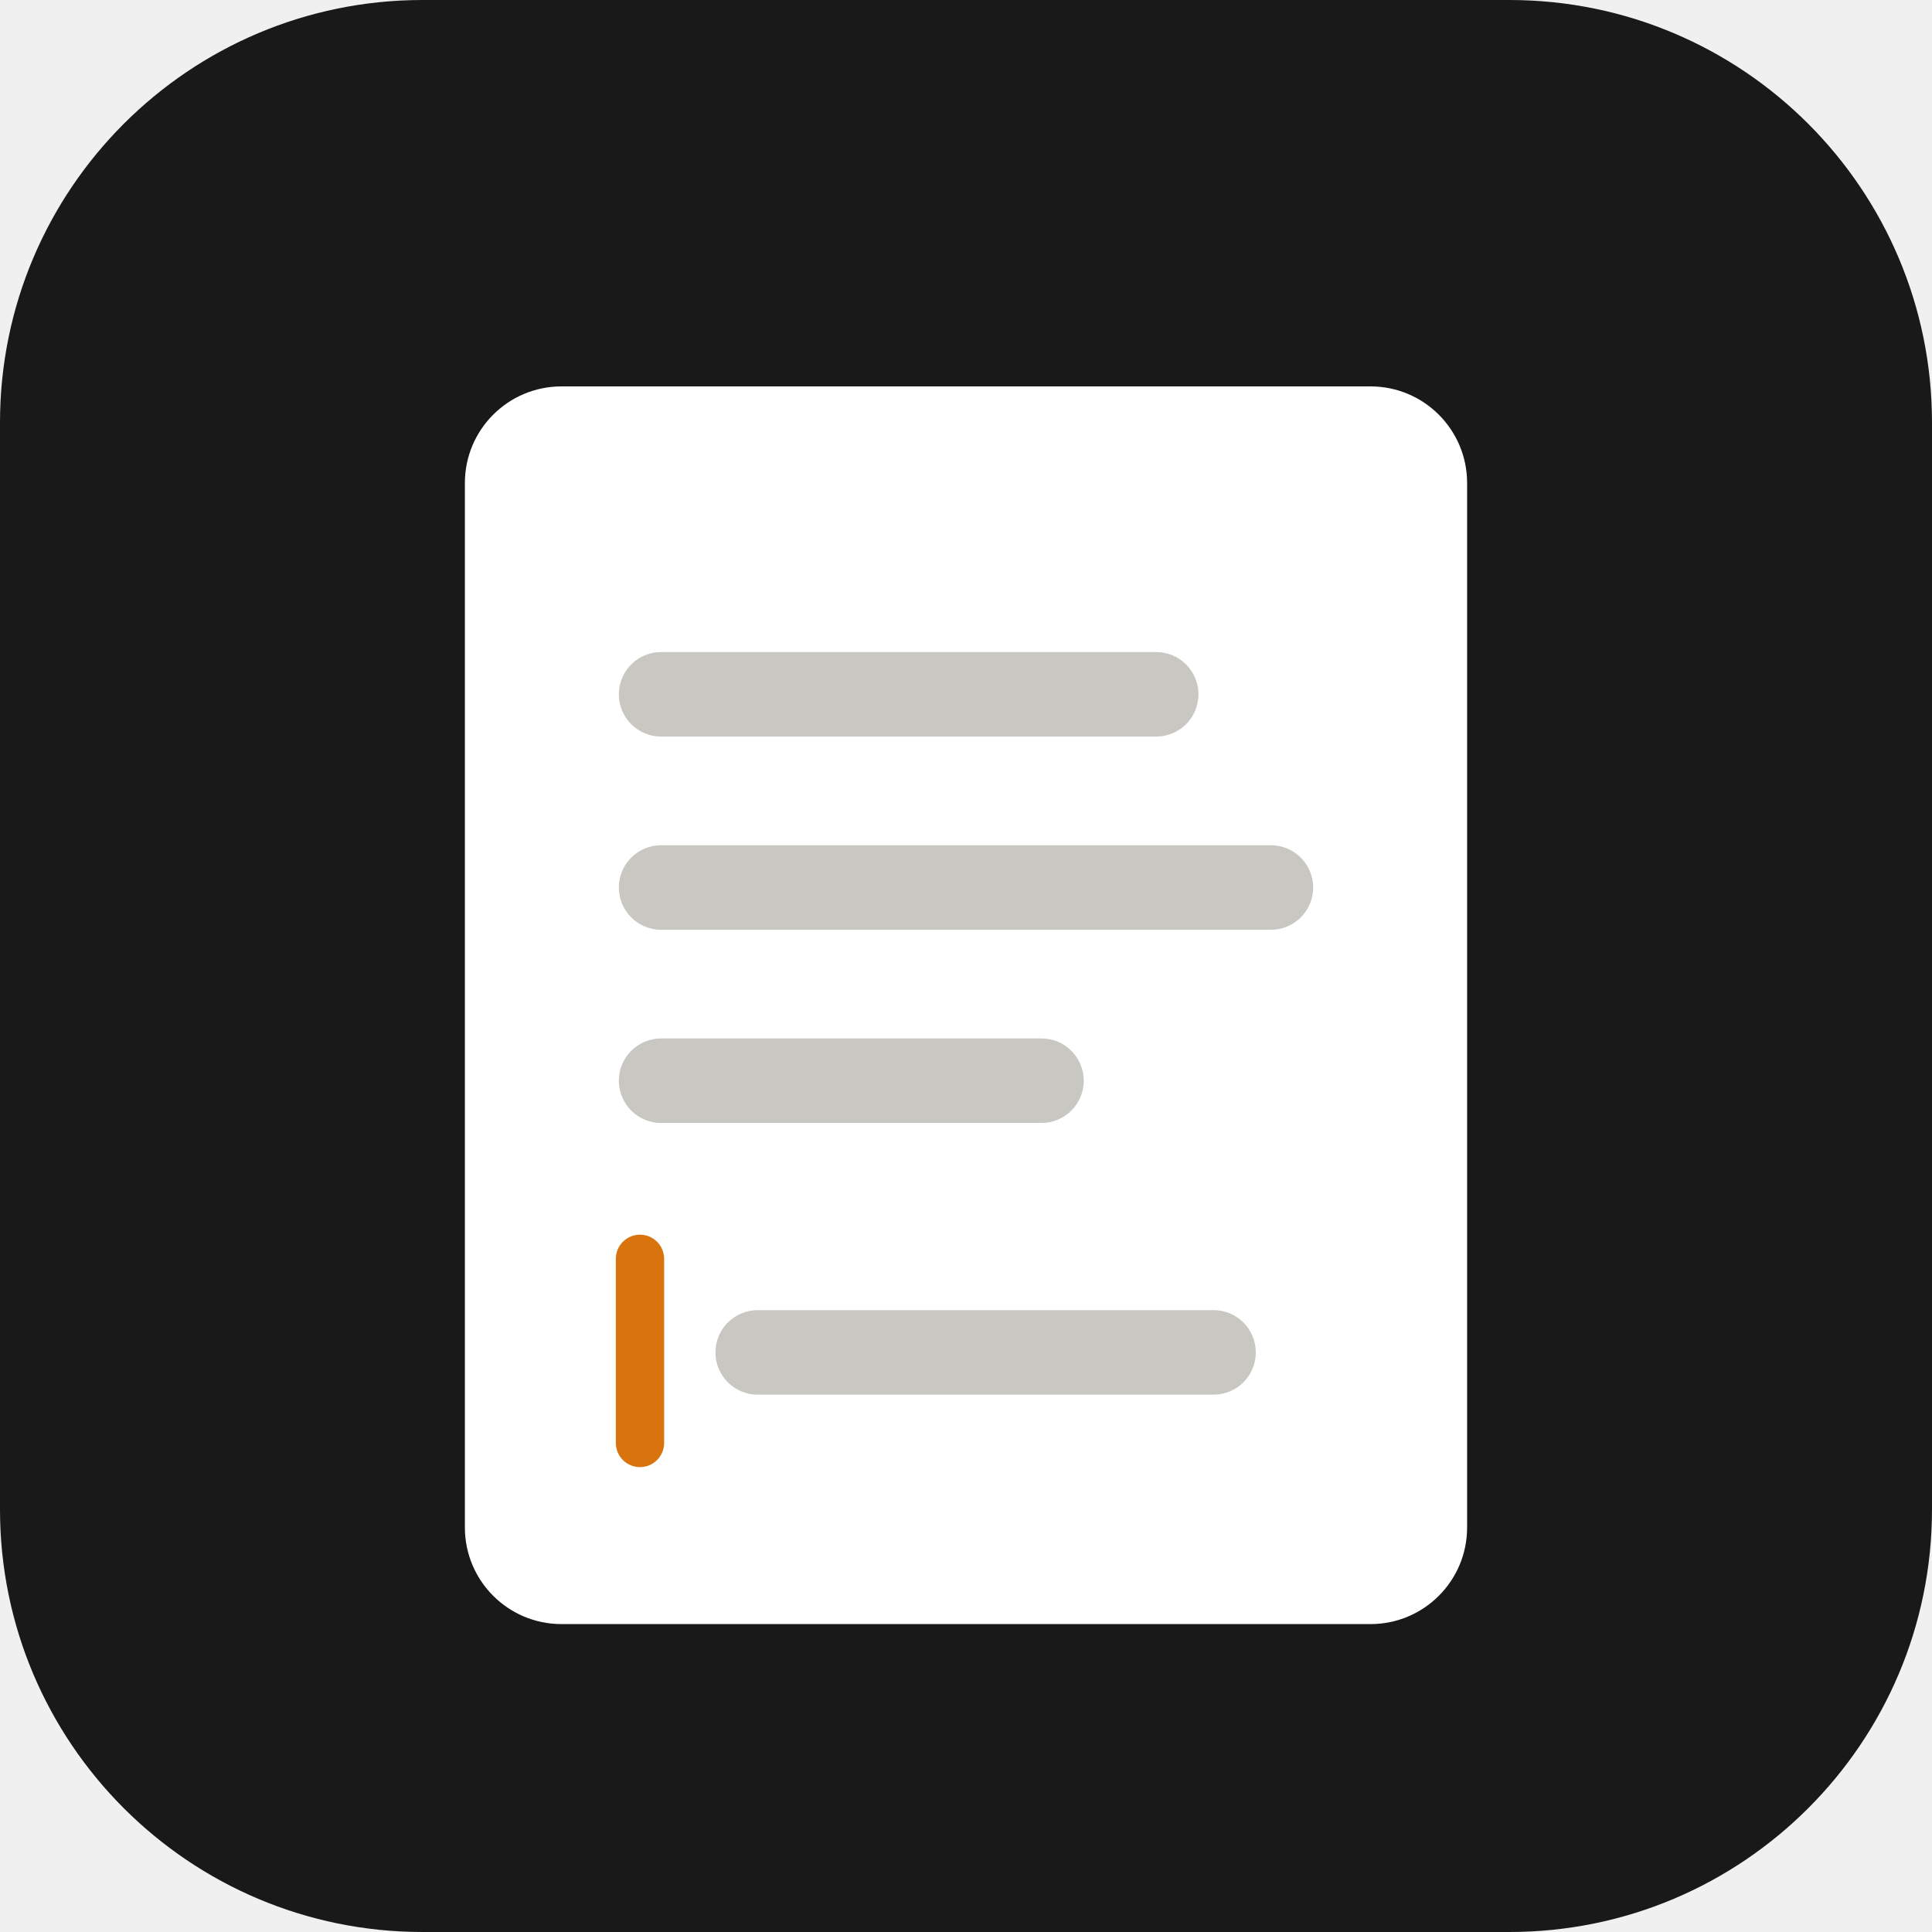
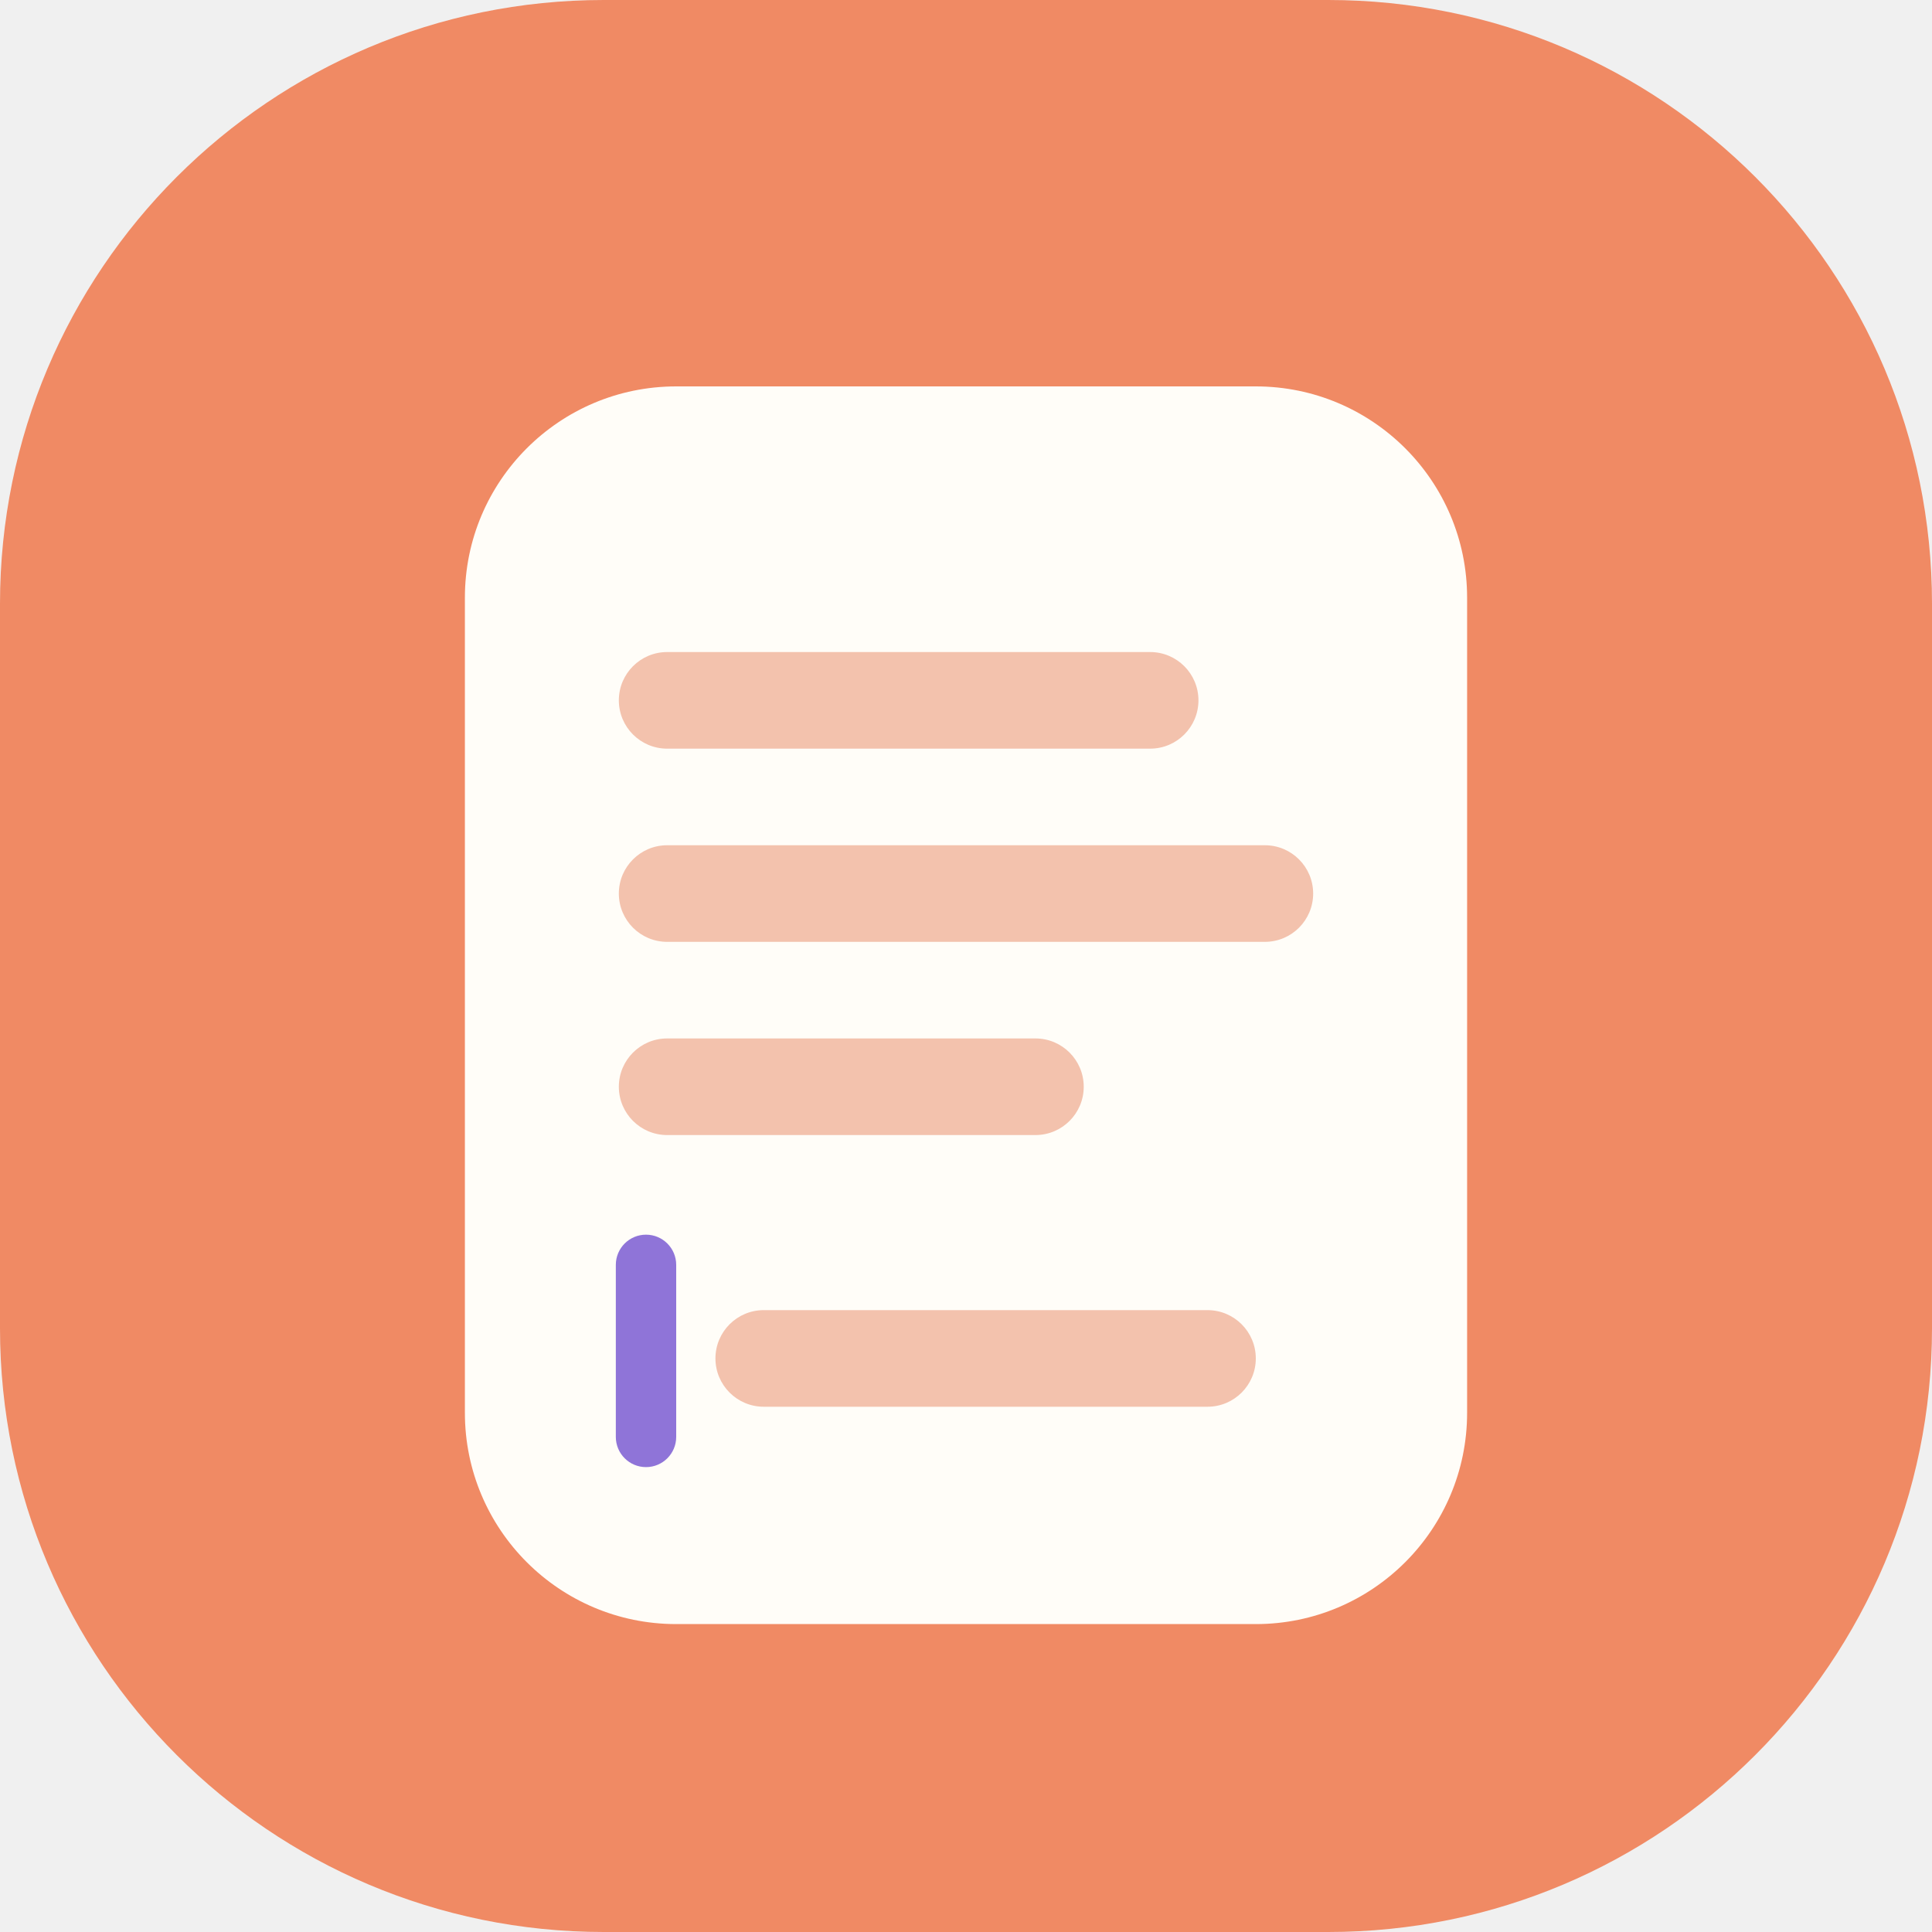
<svg xmlns="http://www.w3.org/2000/svg" viewBox="0 0 64 64">
-   <rect width="64" height="64" rx="14" fill="#191919" />
-   <rect x="15.4" y="12.8" width="33.2" height="41" rx="3.2" fill="#fff" />
-   <rect x="20.5" y="21.6" width="19.2" height="2.8" rx="1.4" fill="#c9c7c2" />
-   <rect x="20.5" y="28" width="23" height="2.8" rx="1.4" fill="#c9c7c2" />
-   <rect x="20.5" y="34.4" width="15.4" height="2.8" rx="1.4" fill="#c9c7c2" />
-   <rect x="20.4" y="40.9" width="1.6" height="7.7" rx="0.8" fill="#d9730d" />
-   <rect x="23.7" y="43.4" width="17.9" height="2.8" rx="1.4" fill="#c9c7c2" />
+   <rect width="64" height="64" rx="20" fill="#f08a64" />
+   <rect x="15.4" y="12.8" width="33.2" height="41" rx="7" fill="#fffdf8" />
+   <rect x="20.5" y="21.6" width="19.2" height="3.2" rx="1.6" fill="#f3c2ad" />
+   <rect x="20.5" y="28" width="23" height="3.2" rx="1.6" fill="#f3c2ad" />
+   <rect x="20.5" y="34.4" width="15.4" height="3.2" rx="1.6" fill="#f3c2ad" />
+   <rect x="20.4" y="40.9" width="2" height="7.7" rx="1" fill="#8f74d8" />
+   <rect x="23.7" y="43.4" width="17.9" height="3.2" rx="1.6" fill="#f3c2ad" />
</svg>
